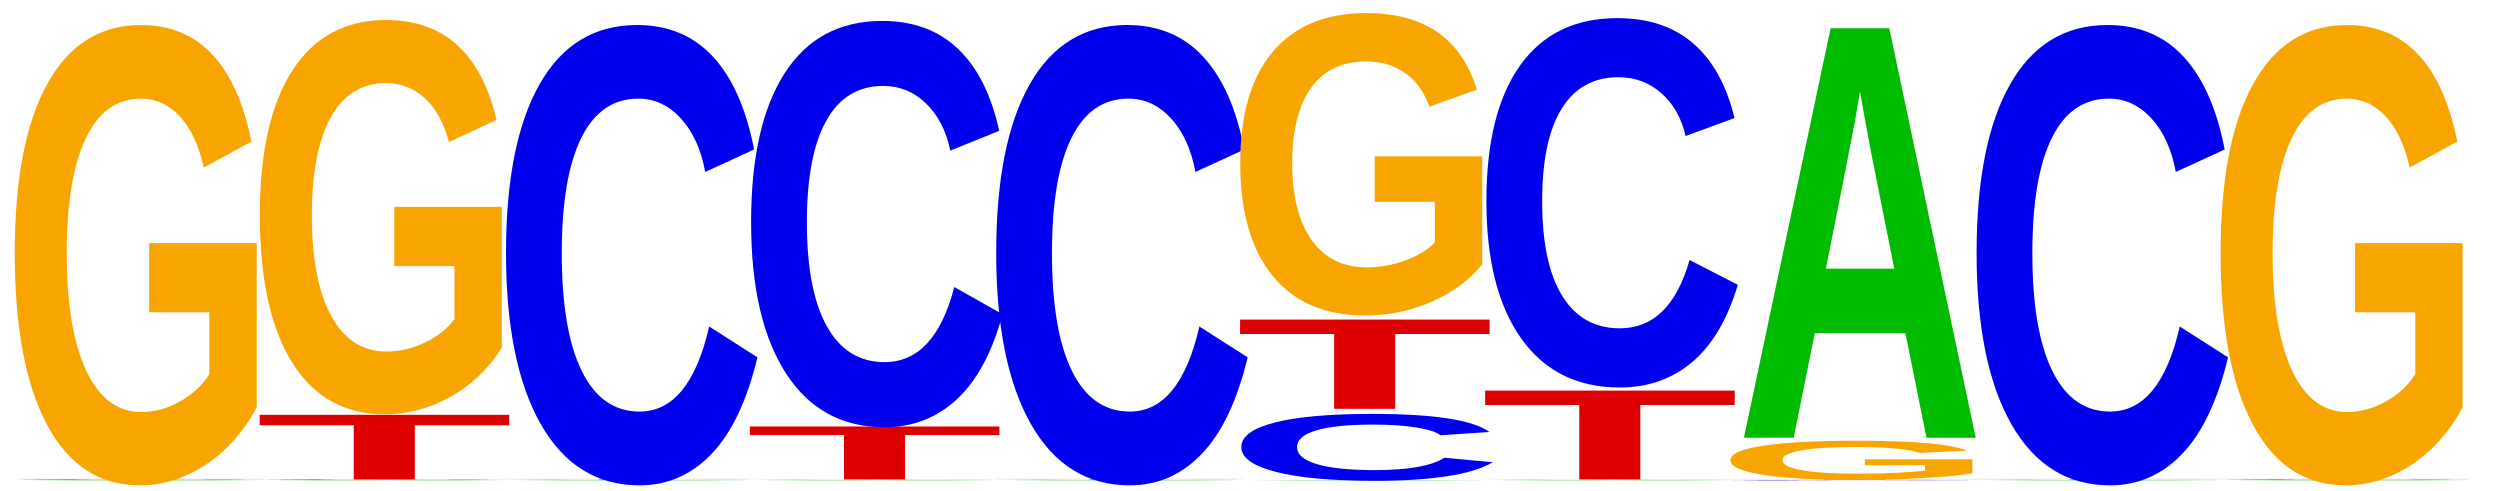
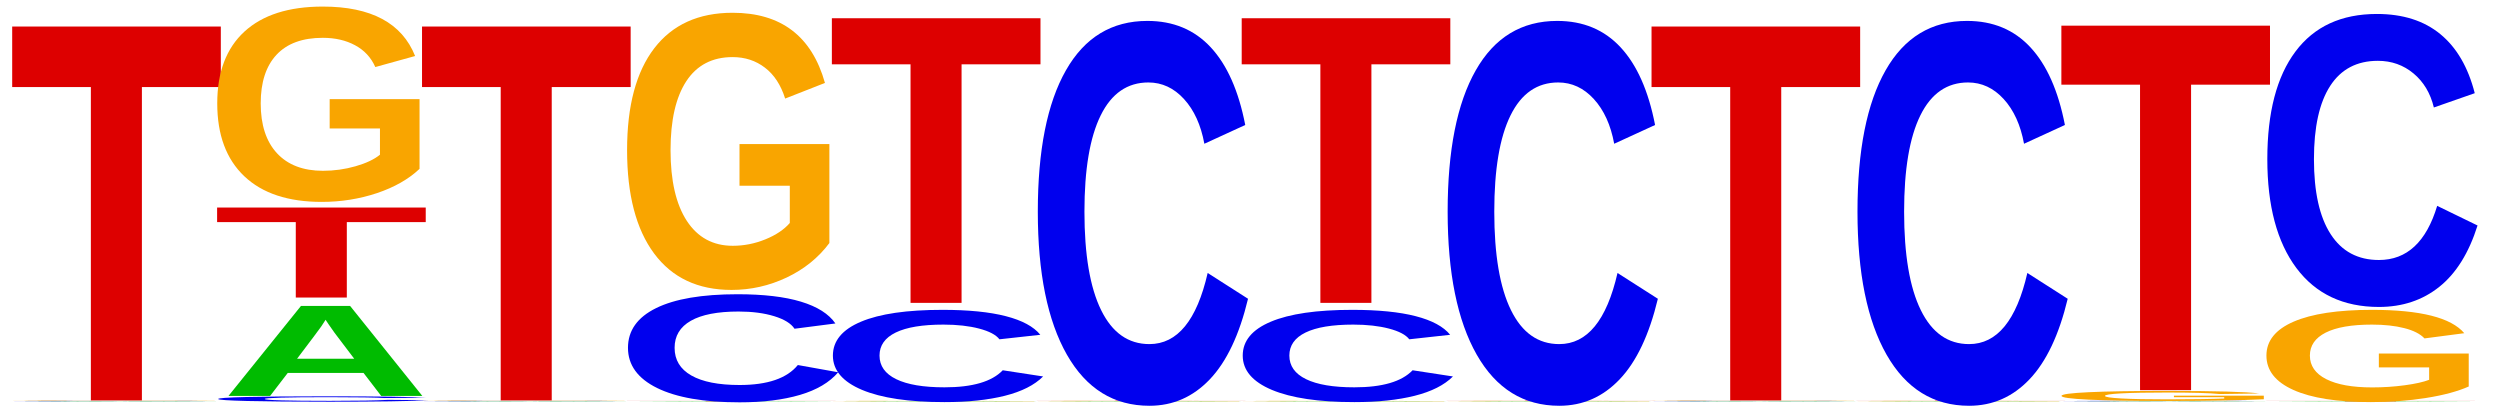
- <svg width="255" height="50">
+ <svg width="305" height="50">
  <g font-family="Arial" font-weight="bold" font-size="66.5">
    <text fill="#00BB00" x="0" y="0" transform="matrix(0.53,0,0,0.001,2,49)">A</text>
    <text fill="#0000EE" x="0" y="0" transform="matrix(0.59,0,0,0.001,0,48.95)">C</text>
-     <text fill="#DD0000" x="0" y="0" transform="matrix(0.65,0,0,0.001,1,48.9)">T</text>
-     <text fill="#F9A500" x="0" y="0" transform="matrix(0.55,0,0,0.997,0,48.85)">G</text>
-     <text fill="#00BB00" x="0" y="0" transform="matrix(0.53,0,0,0.001,27,49)">A</text>
-     <text fill="#0000EE" x="0" y="0" transform="matrix(0.59,0,0,0.001,25,48.95)">C</text>
-     <text fill="#DD0000" x="0" y="0" transform="matrix(0.65,0,0,0.144,26,48.9)">T</text>
-     <text fill="#F9A500" x="0" y="0" transform="matrix(0.55,0,0,0.854,25,41.7)">G</text>
+     <text fill="#F9A500" x="0" y="0" transform="matrix(0.55,0,0,0.001,0,48.9)">G</text>
+     <text fill="#DD0000" x="0" y="0" transform="matrix(0.65,0,0,0.997,1,48.85)">T</text>
+     <text fill="#0000EE" x="0" y="0" transform="matrix(0.59,0,0,0.014,25,49)">C</text>
+     <text fill="#00BB00" x="0" y="0" transform="matrix(0.53,0,0,0.240,27,48.3)">A</text>
+     <text fill="#DD0000" x="0" y="0" transform="matrix(0.65,0,0,0.240,26,36.3)">T</text>
+     <text fill="#F9A500" x="0" y="0" transform="matrix(0.55,0,0,0.506,25,24.3)">G</text>
    <text fill="#00BB00" x="0" y="0" transform="matrix(0.53,0,0,0.001,52,49)">A</text>
-     <text fill="#F9A500" x="0" y="0" transform="matrix(0.55,0,0,0.001,50,48.95)">G</text>
-     <text fill="#DD0000" x="0" y="0" transform="matrix(0.65,0,0,0.001,51,48.9)">T</text>
-     <text fill="#0000EE" x="0" y="0" transform="matrix(0.59,0,0,0.997,50,48.85)">C</text>
+     <text fill="#0000EE" x="0" y="0" transform="matrix(0.59,0,0,0.001,50,48.95)">C</text>
+     <text fill="#F9A500" x="0" y="0" transform="matrix(0.55,0,0,0.001,50,48.9)">G</text>
+     <text fill="#DD0000" x="0" y="0" transform="matrix(0.65,0,0,0.997,51,48.85)">T</text>
    <text fill="#00BB00" x="0" y="0" transform="matrix(0.53,0,0,0.001,77,49)">A</text>
-     <text fill="#F9A500" x="0" y="0" transform="matrix(0.55,0,0,0.001,75,48.95)">G</text>
-     <text fill="#DD0000" x="0" y="0" transform="matrix(0.65,0,0,0.118,76,48.9)">T</text>
-     <text fill="#0000EE" x="0" y="0" transform="matrix(0.59,0,0,0.880,75,43)">C</text>
+     <text fill="#DD0000" x="0" y="0" transform="matrix(0.65,0,0,0.001,76,48.95)">T</text>
+     <text fill="#0000EE" x="0" y="0" transform="matrix(0.59,0,0,0.280,75,48.9)">C</text>
+     <text fill="#F9A500" x="0" y="0" transform="matrix(0.55,0,0,0.718,75,34.9)">G</text>
    <text fill="#00BB00" x="0" y="0" transform="matrix(0.53,0,0,0.001,102,49)">A</text>
    <text fill="#F9A500" x="0" y="0" transform="matrix(0.55,0,0,0.001,100,48.95)">G</text>
-     <text fill="#DD0000" x="0" y="0" transform="matrix(0.65,0,0,0.001,101,48.9)">T</text>
-     <text fill="#0000EE" x="0" y="0" transform="matrix(0.59,0,0,0.997,100,48.85)">C</text>
+     <text fill="#0000EE" x="0" y="0" transform="matrix(0.59,0,0,0.239,100,48.9)">C</text>
+     <text fill="#DD0000" x="0" y="0" transform="matrix(0.65,0,0,0.759,101,36.95)">T</text>
    <text fill="#00BB00" x="0" y="0" transform="matrix(0.53,0,0,0.001,127,49)">A</text>
-     <text fill="#0000EE" x="0" y="0" transform="matrix(0.59,0,0,0.145,125,48.95)">C</text>
-     <text fill="#DD0000" x="0" y="0" transform="matrix(0.65,0,0,0.199,126,41.7)">T</text>
-     <text fill="#F9A500" x="0" y="0" transform="matrix(0.55,0,0,0.655,125,31.75)">G</text>
+     <text fill="#F9A500" x="0" y="0" transform="matrix(0.55,0,0,0.001,125,48.95)">G</text>
+     <text fill="#DD0000" x="0" y="0" transform="matrix(0.65,0,0,0.001,126,48.9)">T</text>
+     <text fill="#0000EE" x="0" y="0" transform="matrix(0.59,0,0,0.997,125,48.85)">C</text>
    <text fill="#00BB00" x="0" y="0" transform="matrix(0.53,0,0,0.001,152,49)">A</text>
    <text fill="#F9A500" x="0" y="0" transform="matrix(0.55,0,0,0.001,150,48.95)">G</text>
-     <text fill="#DD0000" x="0" y="0" transform="matrix(0.65,0,0,0.198,151,48.9)">T</text>
-     <text fill="#0000EE" x="0" y="0" transform="matrix(0.59,0,0,0.800,150,39)">C</text>
-     <text fill="#0000EE" x="0" y="0" transform="matrix(0.59,0,0,0.001,175,49)">C</text>
-     <text fill="#DD0000" x="0" y="0" transform="matrix(0.65,0,0,0.001,176,48.95)">T</text>
-     <text fill="#F9A500" x="0" y="0" transform="matrix(0.55,0,0,0.085,175,48.9)">G</text>
-     <text fill="#00BB00" x="0" y="0" transform="matrix(0.53,0,0,0.913,177,44.65)">A</text>
+     <text fill="#0000EE" x="0" y="0" transform="matrix(0.59,0,0,0.239,150,48.9)">C</text>
+     <text fill="#DD0000" x="0" y="0" transform="matrix(0.65,0,0,0.759,151,36.95)">T</text>
+     <text fill="#00BB00" x="0" y="0" transform="matrix(0.53,0,0,0.001,177,49)">A</text>
+     <text fill="#F9A500" x="0" y="0" transform="matrix(0.55,0,0,0.001,175,48.95)">G</text>
+     <text fill="#DD0000" x="0" y="0" transform="matrix(0.65,0,0,0.001,176,48.9)">T</text>
+     <text fill="#0000EE" x="0" y="0" transform="matrix(0.59,0,0,0.997,175,48.85)">C</text>
    <text fill="#00BB00" x="0" y="0" transform="matrix(0.53,0,0,0.001,202,49)">A</text>
-     <text fill="#F9A500" x="0" y="0" transform="matrix(0.55,0,0,0.001,200,48.95)">G</text>
-     <text fill="#DD0000" x="0" y="0" transform="matrix(0.65,0,0,0.001,201,48.9)">T</text>
-     <text fill="#0000EE" x="0" y="0" transform="matrix(0.59,0,0,0.997,200,48.85)">C</text>
+     <text fill="#0000EE" x="0" y="0" transform="matrix(0.59,0,0,0.001,200,48.95)">C</text>
+     <text fill="#F9A500" x="0" y="0" transform="matrix(0.55,0,0,0.001,200,48.9)">G</text>
+     <text fill="#DD0000" x="0" y="0" transform="matrix(0.65,0,0,0.997,201,48.85)">T</text>
    <text fill="#00BB00" x="0" y="0" transform="matrix(0.53,0,0,0.001,227,49)">A</text>
-     <text fill="#0000EE" x="0" y="0" transform="matrix(0.59,0,0,0.001,225,48.95)">C</text>
+     <text fill="#F9A500" x="0" y="0" transform="matrix(0.55,0,0,0.001,225,48.95)">G</text>
    <text fill="#DD0000" x="0" y="0" transform="matrix(0.65,0,0,0.001,226,48.9)">T</text>
-     <text fill="#F9A500" x="0" y="0" transform="matrix(0.55,0,0,0.997,225,48.85)">G</text>
+     <text fill="#0000EE" x="0" y="0" transform="matrix(0.59,0,0,0.997,225,48.85)">C</text>
+     <text fill="#00BB00" x="0" y="0" transform="matrix(0.53,0,0,0.001,252,49)">A</text>
+     <text fill="#0000EE" x="0" y="0" transform="matrix(0.59,0,0,0.001,250,48.95)">C</text>
+     <text fill="#F9A500" x="0" y="0" transform="matrix(0.55,0,0,0.026,250,48.9)">G</text>
+     <text fill="#DD0000" x="0" y="0" transform="matrix(0.65,0,0,0.972,251,47.6)">T</text>
+     <text fill="#00BB00" x="0" y="0" transform="matrix(0.53,0,0,0.001,277,49)">A</text>
+     <text fill="#DD0000" x="0" y="0" transform="matrix(0.65,0,0,0.001,276,48.95)">T</text>
+     <text fill="#F9A500" x="0" y="0" transform="matrix(0.55,0,0,0.239,275,48.9)">G</text>
+     <text fill="#0000EE" x="0" y="0" transform="matrix(0.59,0,0,0.759,275,36.95)">C</text>
  </g>
</svg>
